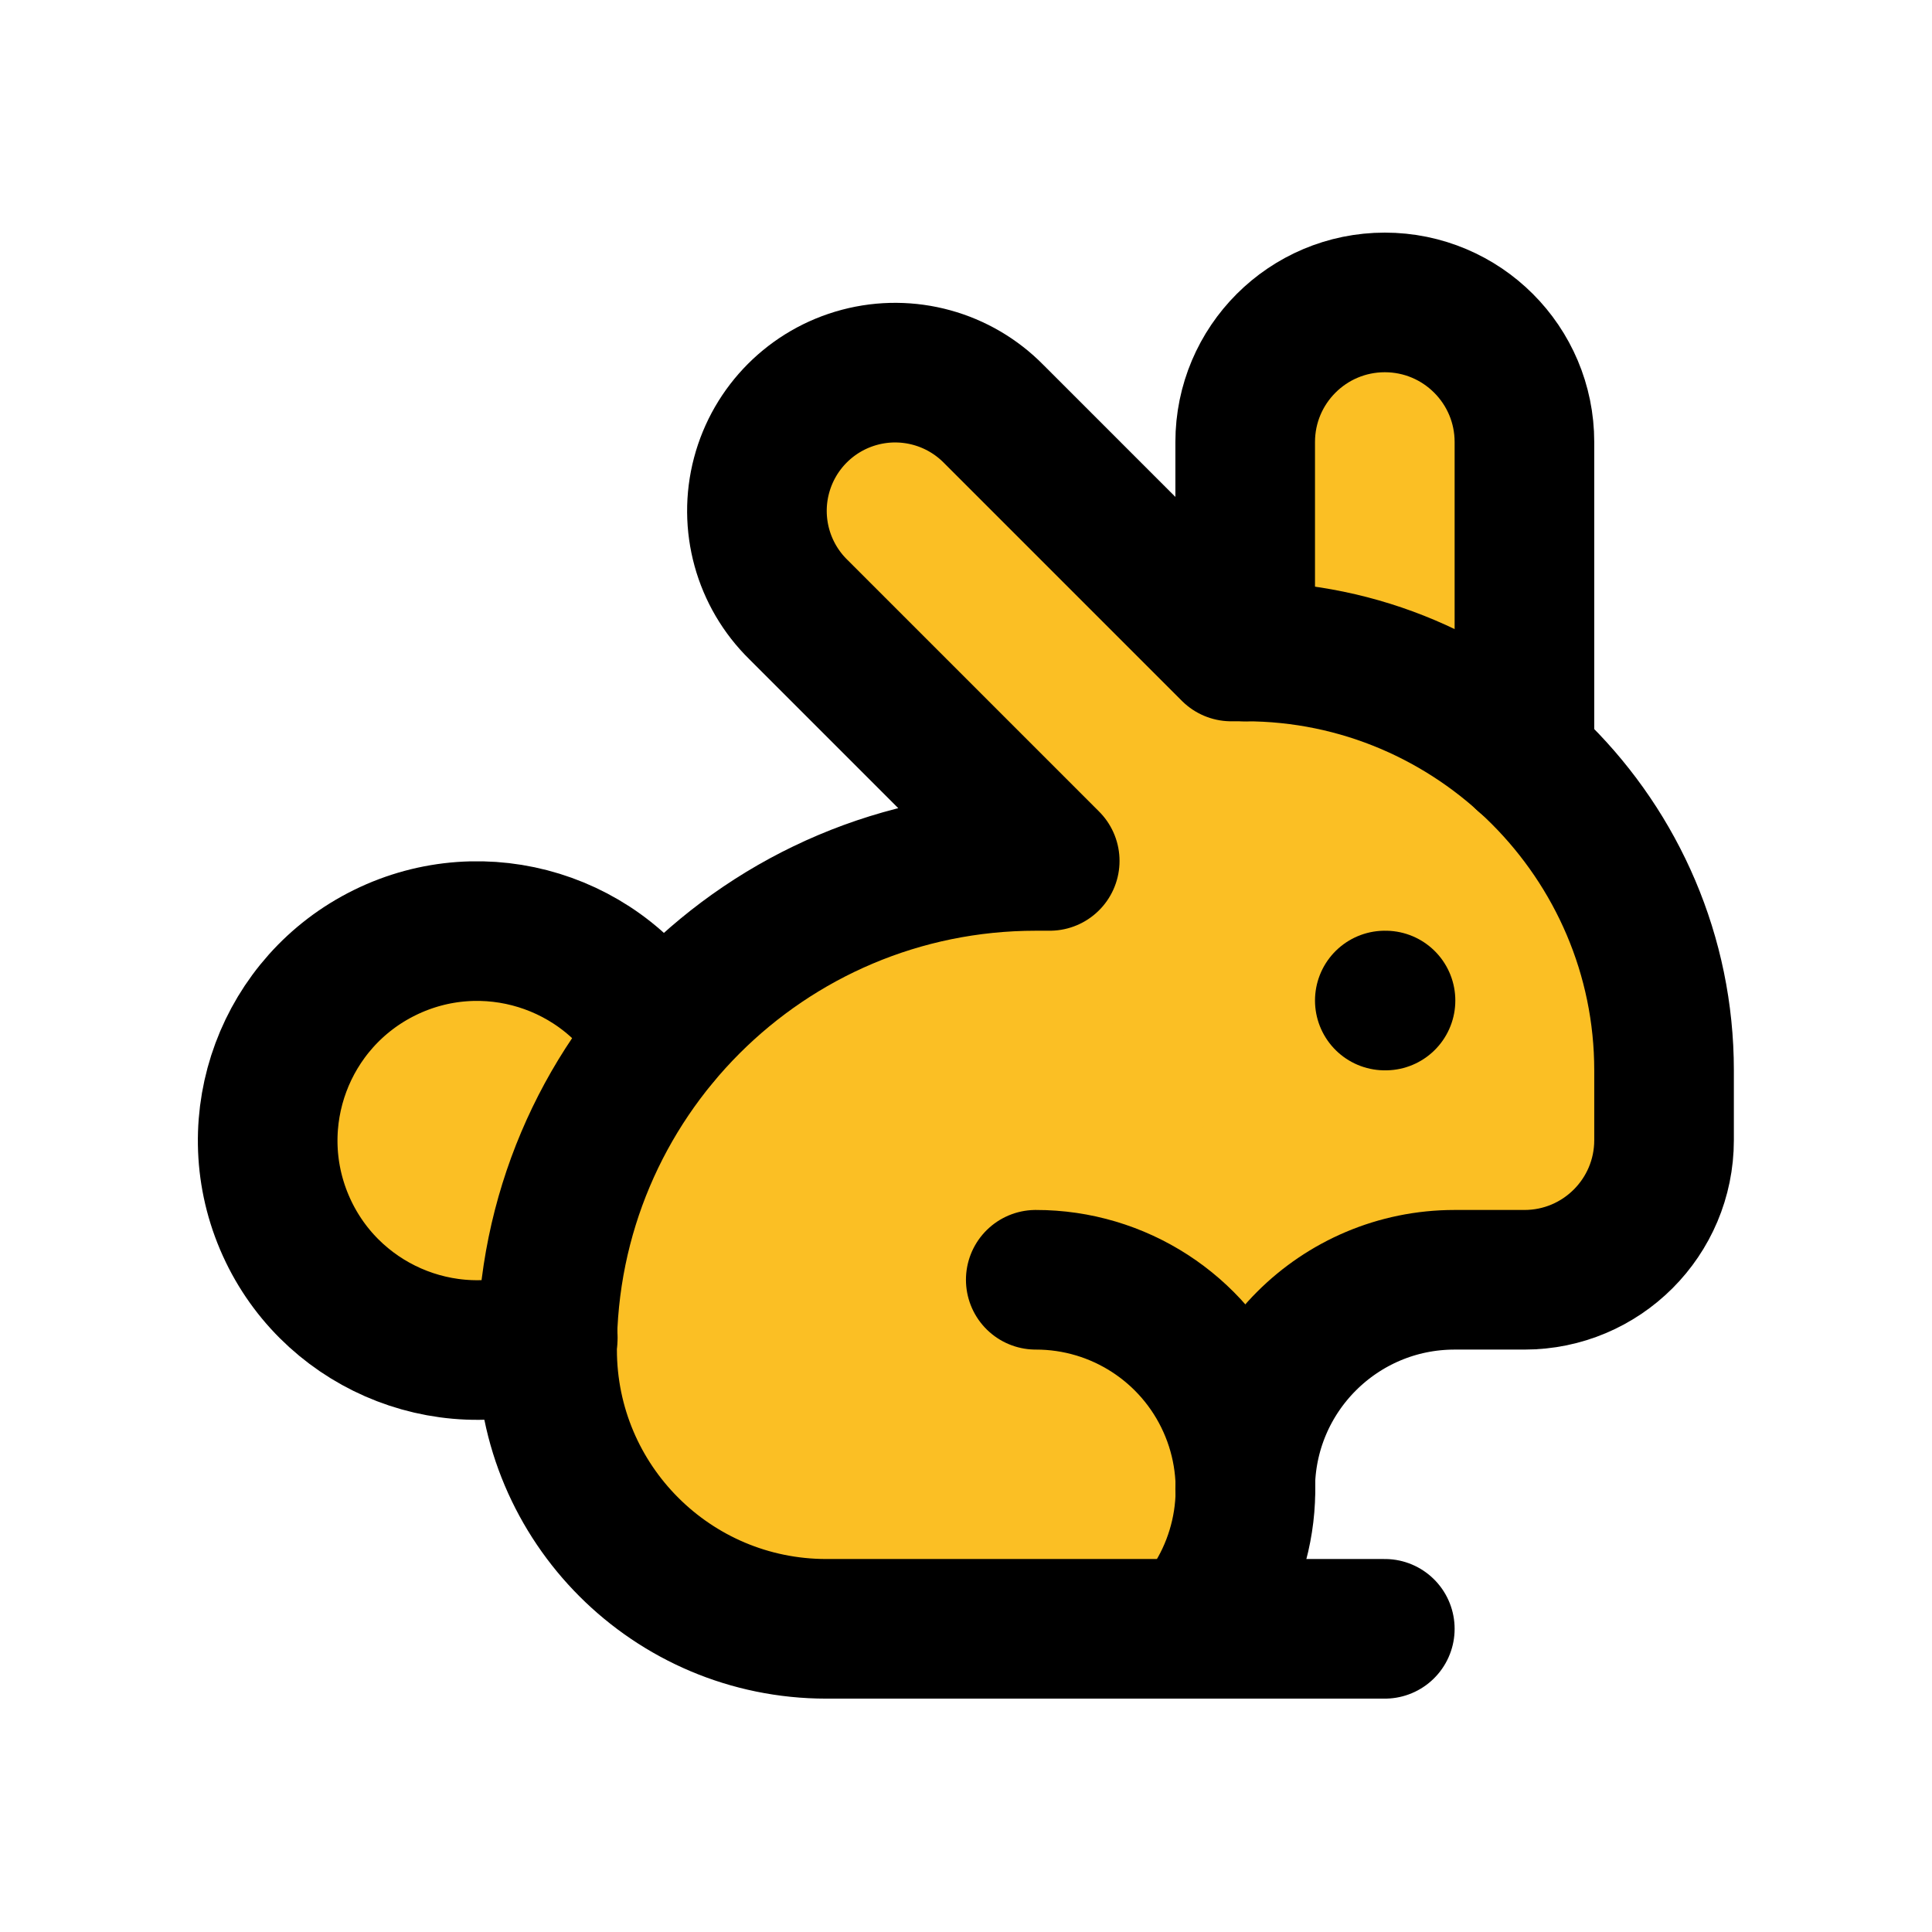
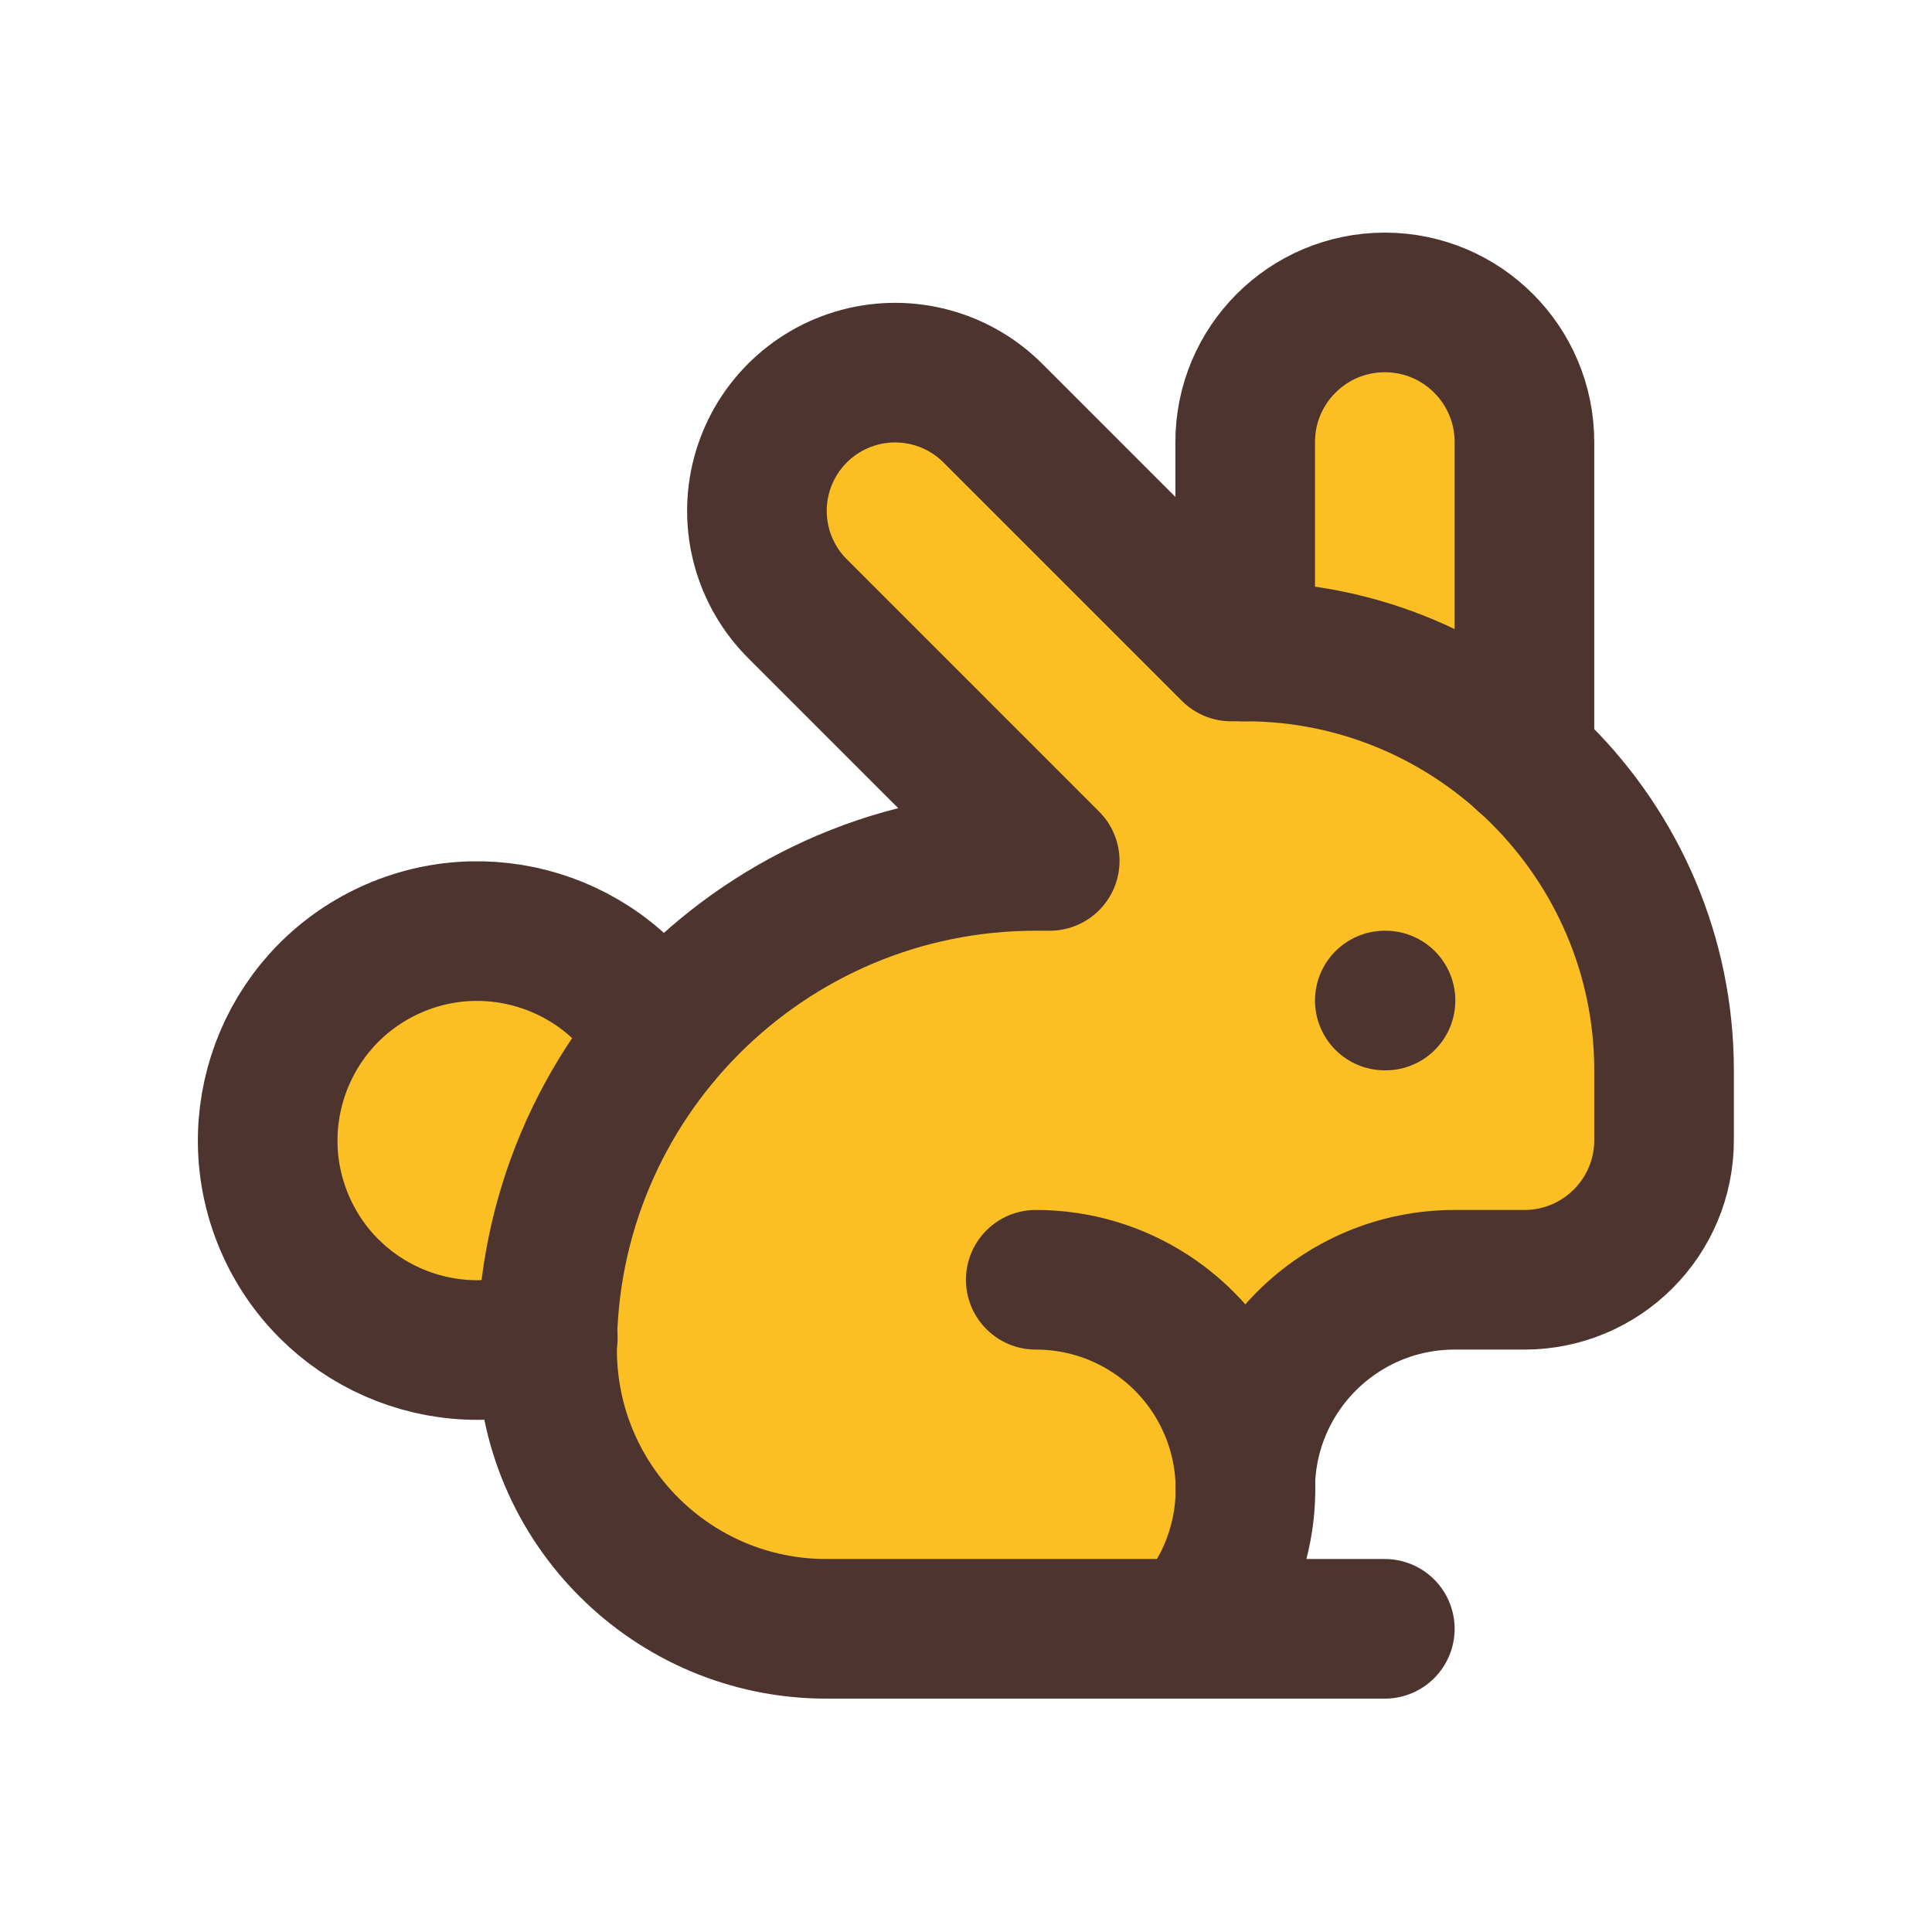
<svg xmlns="http://www.w3.org/2000/svg" width="512" height="512" viewBox="0 0 135.467 135.467" version="1.1" id="svg8">
  <defs id="defs2" />
  <g id="layer1" transform="translate(0,-161.5333)">
    <g id="g931">
      <rect y="225.732" x="51.774" height="27.757" width="52.613" id="rect10" style="opacity:1;vector-effect:none;fill:#fbbf24;fill-opacity:1;fill-rule:nonzero;stroke:none;stroke-width:3.893;stroke-linecap:round;stroke-linejoin:round;stroke-miterlimit:4;stroke-dasharray:none;stroke-dashoffset:0;stroke-opacity:1;paint-order:stroke fill markers" />
      <rect y="230.068" x="42.61" height="19.472" width="73.193" id="rect10-1" style="opacity:1;vector-effect:none;fill:#fbbf24;fill-opacity:1;fill-rule:nonzero;stroke:none;stroke-width:3.845;stroke-linecap:round;stroke-linejoin:round;stroke-miterlimit:4;stroke-dasharray:none;stroke-dashoffset:0;stroke-opacity:1;paint-order:stroke fill markers" />
      <rect y="185.969" x="90.757" height="37.646" width="15.195" id="rect10-10" style="opacity:1;vector-effect:none;fill:#fbbf24;fill-opacity:1;fill-rule:nonzero;stroke:none;stroke-width:2.436;stroke-linecap:round;stroke-linejoin:round;stroke-miterlimit:4;stroke-dasharray:none;stroke-dashoffset:0;stroke-opacity:1;paint-order:stroke fill markers" />
      <rect y="230.068" x="21.535" height="21.877" width="21.075" id="rect10-1-2" style="opacity:1;vector-effect:none;fill:#fbbf24;fill-opacity:1;fill-rule:nonzero;stroke:none;stroke-width:2.187;stroke-linecap:round;stroke-linejoin:round;stroke-miterlimit:4;stroke-dasharray:none;stroke-dashoffset:0;stroke-opacity:1;paint-order:stroke fill markers" />
      <rect y="216.705" x="64.565" height="24.817" width="48.07" id="rect10-0" style="opacity:1;vector-effect:none;fill:#fbbf24;fill-opacity:1;fill-rule:nonzero;stroke:none;stroke-width:3.518;stroke-linecap:round;stroke-linejoin:round;stroke-miterlimit:4;stroke-dasharray:none;stroke-dashoffset:0;stroke-opacity:1;paint-order:stroke fill markers" />
      <rect transform="rotate(50.43116)" y="64.973" x="186.795" height="23.481" width="52.346" id="rect10-4" style="opacity:1;vector-effect:none;fill:#fbbf24;fill-opacity:1;fill-rule:nonzero;stroke:none;stroke-width:3.571;stroke-linecap:round;stroke-linejoin:round;stroke-miterlimit:4;stroke-dasharray:none;stroke-dashoffset:0;stroke-opacity:1;paint-order:stroke fill markers" />
      <rect y="243.335" x="41.397" height="28.292" width="45.397" id="rect10-3" style="opacity:1;vector-effect:none;fill:#fbbf24;fill-opacity:1;fill-rule:nonzero;stroke:none;stroke-width:3.65;stroke-linecap:round;stroke-linejoin:round;stroke-miterlimit:4;stroke-dasharray:none;stroke-dashoffset:0;stroke-opacity:1;paint-order:stroke fill markers" />
    </g>
-     <g style="fill:none;stroke:currentColor;stroke-width:2;stroke-linecap:round;stroke-linejoin:round" id="g840" transform="matrix(4.894909,0,0,4.894909,8.991154,172.9491)">
+     <g style="fill:none;stroke:#4e342e;stroke-width:2;stroke-linecap:round;stroke-linejoin:round" id="g840" transform="matrix(4.894909,0,0,4.894909,8.991154,172.9491)">
      <path id="path817" d="m 13,16 a 3,3 0 0 1 2.24,5" />
      <path id="path819" d="m 18,12 h 0.01" />
      <path id="path821" d="m 18,21 h -8 a 4,4 0 0 1 -4,-4 7,7 0 0 1 7,-7 h 0.2 L 9.6,6.4 A 1.98,1.98 0 1 1 12.4,3.6 L 15.8,7 H 16 c 3.3,0 6,2.7 6,6 v 1 a 2,2 0 0 1 -2,2 h -1 a 3,3 0 0 0 -3,3" />
      <path id="path823" d="M 20,8.54 V 4 a 2,2 0 1 0 -4,0 v 3" />
      <path id="path825" d="m 7.61,12.53 a 3,3 0 1 0 -1.6,4.3" />
    </g>
  </g>
</svg>
